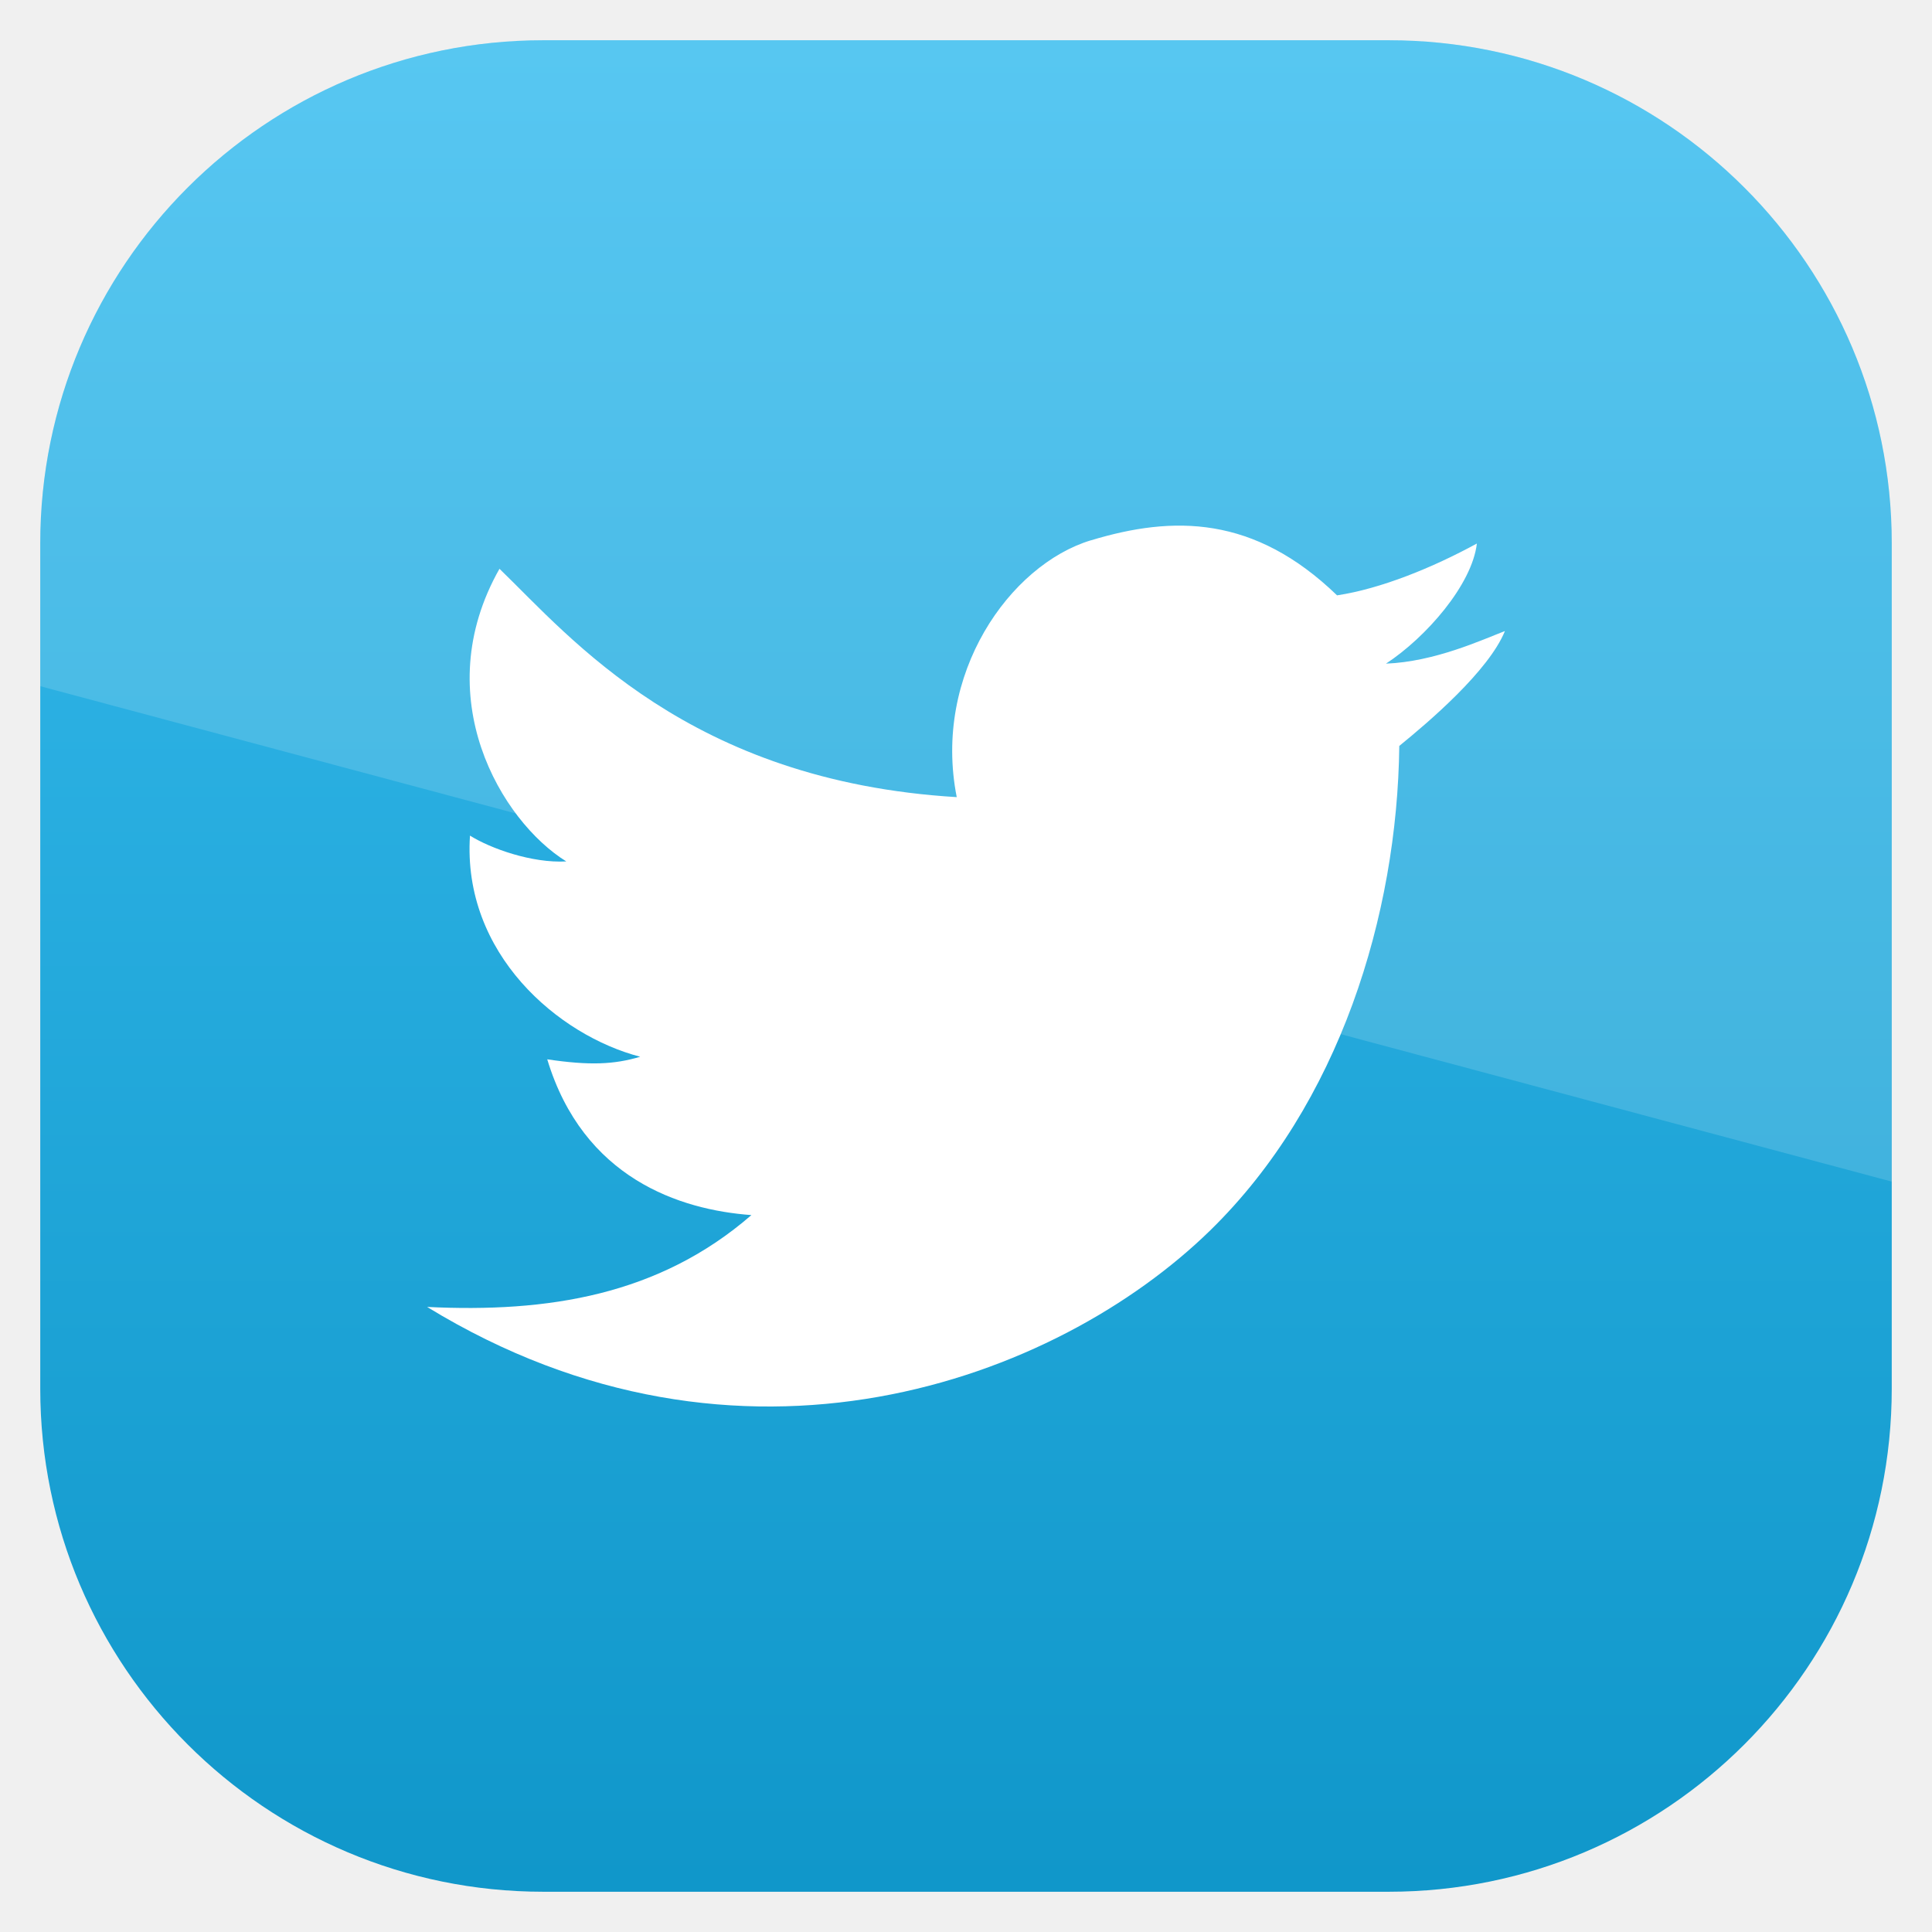
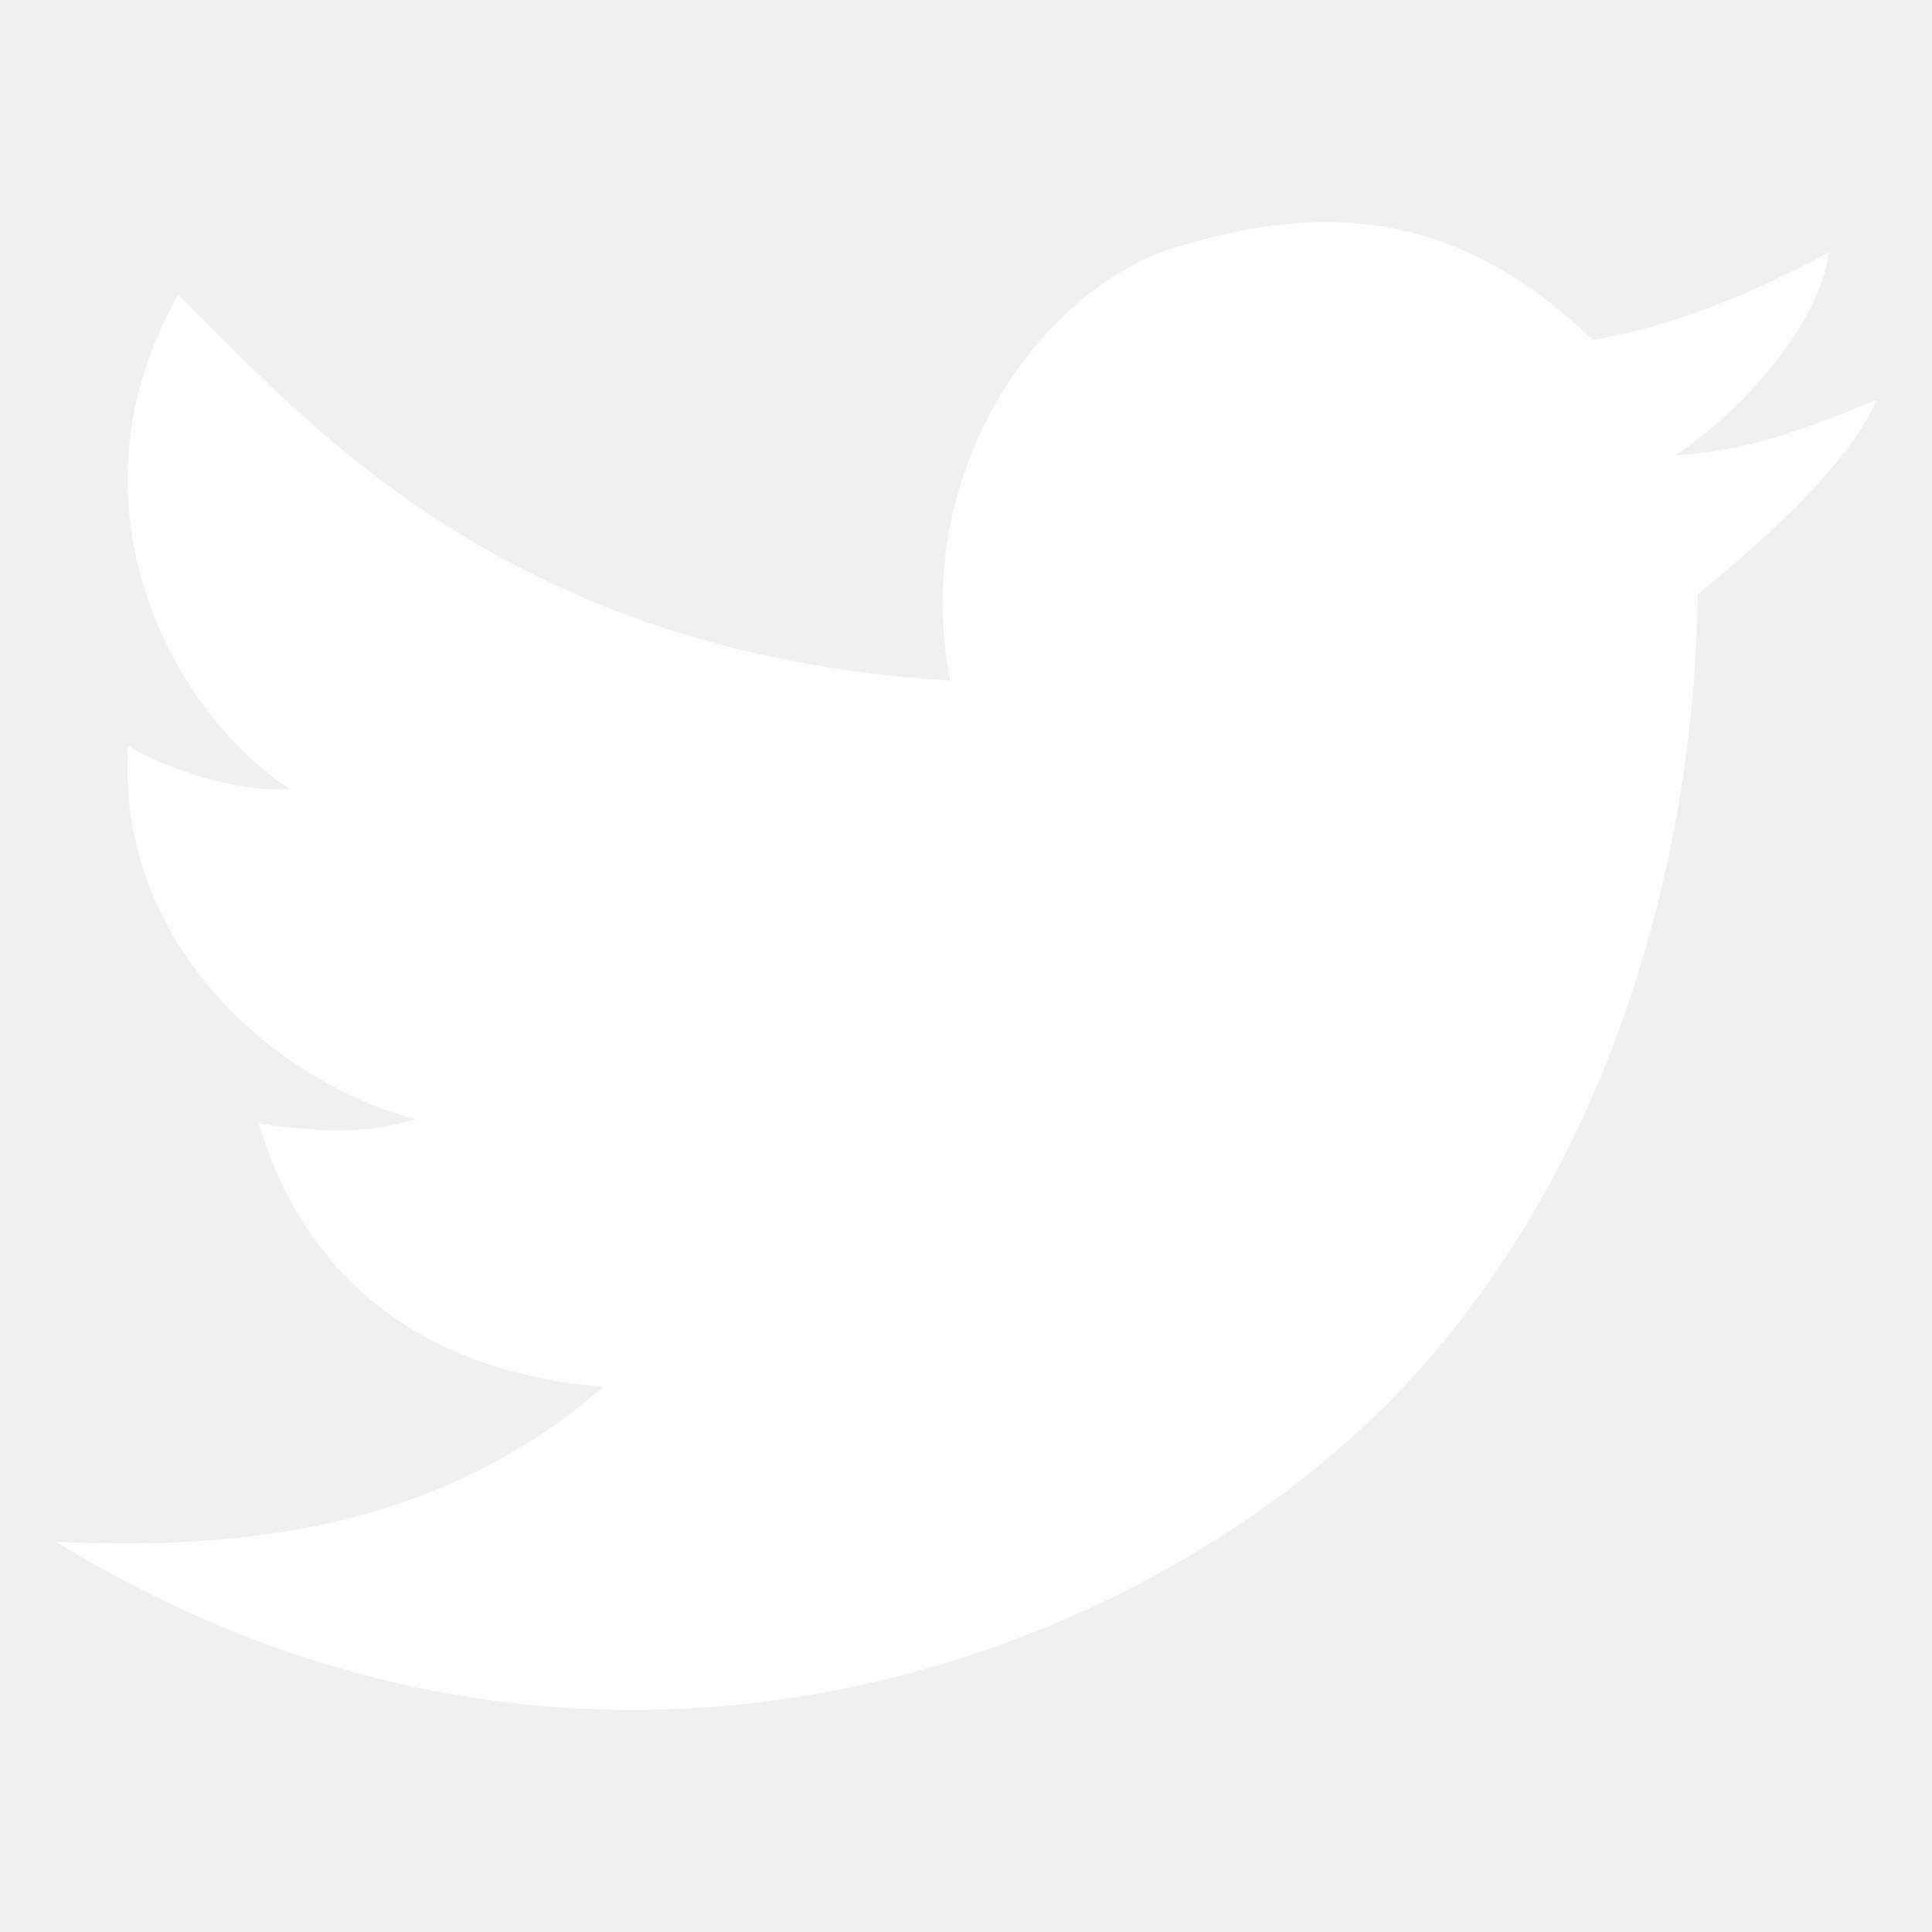
- <svg xmlns="http://www.w3.org/2000/svg" id="svg11037" height="96" width="96" version="1.1">
+ <svg xmlns="http://www.w3.org/2000/svg" xmlns:xlink="http://www.w3.org/1999/xlink" id="svg11037" height="96" width="96" version="1.1">
  <defs id="defs11039">
-     <linearGradient id="linearGradient11642" y2="1046.1" gradientUnits="userSpaceOnUse" y1="962.62" gradientTransform="matrix(1.15 0 0 1.15 -7.1999 -150.65)" x2="48" x1="48">
+     <linearGradient id="linearGradient11642" y2="1046.1" gradientUnits="userSpaceOnUse" y1="962.62" gradientTransform="matrix(1.15,0,0,1.15,-7.1999,-150.65)" x2="48" x1="48">
      <stop id="stop4148-2-7" style="stop-color:#3abef0" offset="0" />
      <stop id="stop4150-8-4" style="stop-color:#0f96c9" offset="1" />
    </linearGradient>
    <clipPath id="clipPath3009" clipPathUnits="userSpaceOnUse">
      <path id="path3011" style="opacity:.15;fill:#fff" d="m-2 956.36h-96v33.562l96 25.687v-59.25z" />
    </clipPath>
+     <linearGradient xlink:href="#linearGradient11642" id="linearGradient2994" gradientUnits="userSpaceOnUse" gradientTransform="matrix(1.15,0,0,1.15,-7.1999,-1107.01)" x1="48" y1="962.62" x2="48" y2="1046.1" />
  </defs>
-   <g id="layer1" transform="translate(0 -956.36)">
-     <rect id="rect3867" style="fill:url(#linearGradient11642)" rx="25" ry="25" height="92" width="92" y="958.36" x="2" />
-     <path id="path6437" style="fill:#fff" d="m54.198 983.21c-4.01 1.217-7.869 6.633-6.658 12.759-13.309-0.801-19.187-7.933-22.721-11.346-3.602 6.359 0.092 12.54 3.319 14.541-1.703 0.094-3.763-0.642-4.785-1.283-0.388 5.867 4.392 9.934 8.459 10.988-1.3 0.388-2.525 0.44-4.62 0.128 1.784 5.901 6.575 7.48 10.145 7.74-4.595 3.988-10.114 4.857-16.114 4.564 15.558 9.518 31.269 3.662 38.916-3.807 6.421-6.273 9.292-15.666 9.391-24.07 1.47-1.194 4.441-3.726 5.249-5.708-1.172 0.451-3.491 1.524-5.91 1.62 1.993-1.306 4.276-3.922 4.516-5.968-2.206 1.202-4.76 2.243-6.947 2.575-4.122-3.98-8.137-3.976-12.239-2.731z" />
-     <rect id="rect3003" style="opacity:.15;fill:#fff" transform="translate(98 3.8281e-7)" clip-path="url(#clipPath3009)" rx="25" ry="25" height="92" width="92" y="958.36" x="-96" />
-   </g>
+   <path d="M 58.467,12.273 C 51.694,14.329 45.177,23.475 47.222,33.822 24.743,32.469 14.816,20.423 8.847,14.66 2.763,25.4 9.002,35.839 14.452,39.219 11.576,39.377 8.097,38.134 6.37,37.052 5.714,46.961 13.788,53.829 20.657,55.61 c -2.196,0.655 -4.265,0.743 -7.803,0.217 3.012,9.966 11.106,12.633 17.134,13.072 -7.761,6.735 -17.082,8.203 -27.216,7.708 26.277,16.076 52.812,6.186 65.727,-6.43 10.845,-10.594 15.694,-26.459 15.861,-40.653 2.482,-2.017 7.501,-6.293 8.865,-9.64 -1.98,0.762 -5.896,2.573 -9.982,2.736 3.366,-2.205 7.222,-6.625 7.626,-10.08 -3.726,2.03 -8.039,3.788 -11.732,4.349 -6.963,-6.721 -13.743,-6.716 -20.671,-4.613 z" style="fill:#ffffff" id="path6437" />
</svg>
